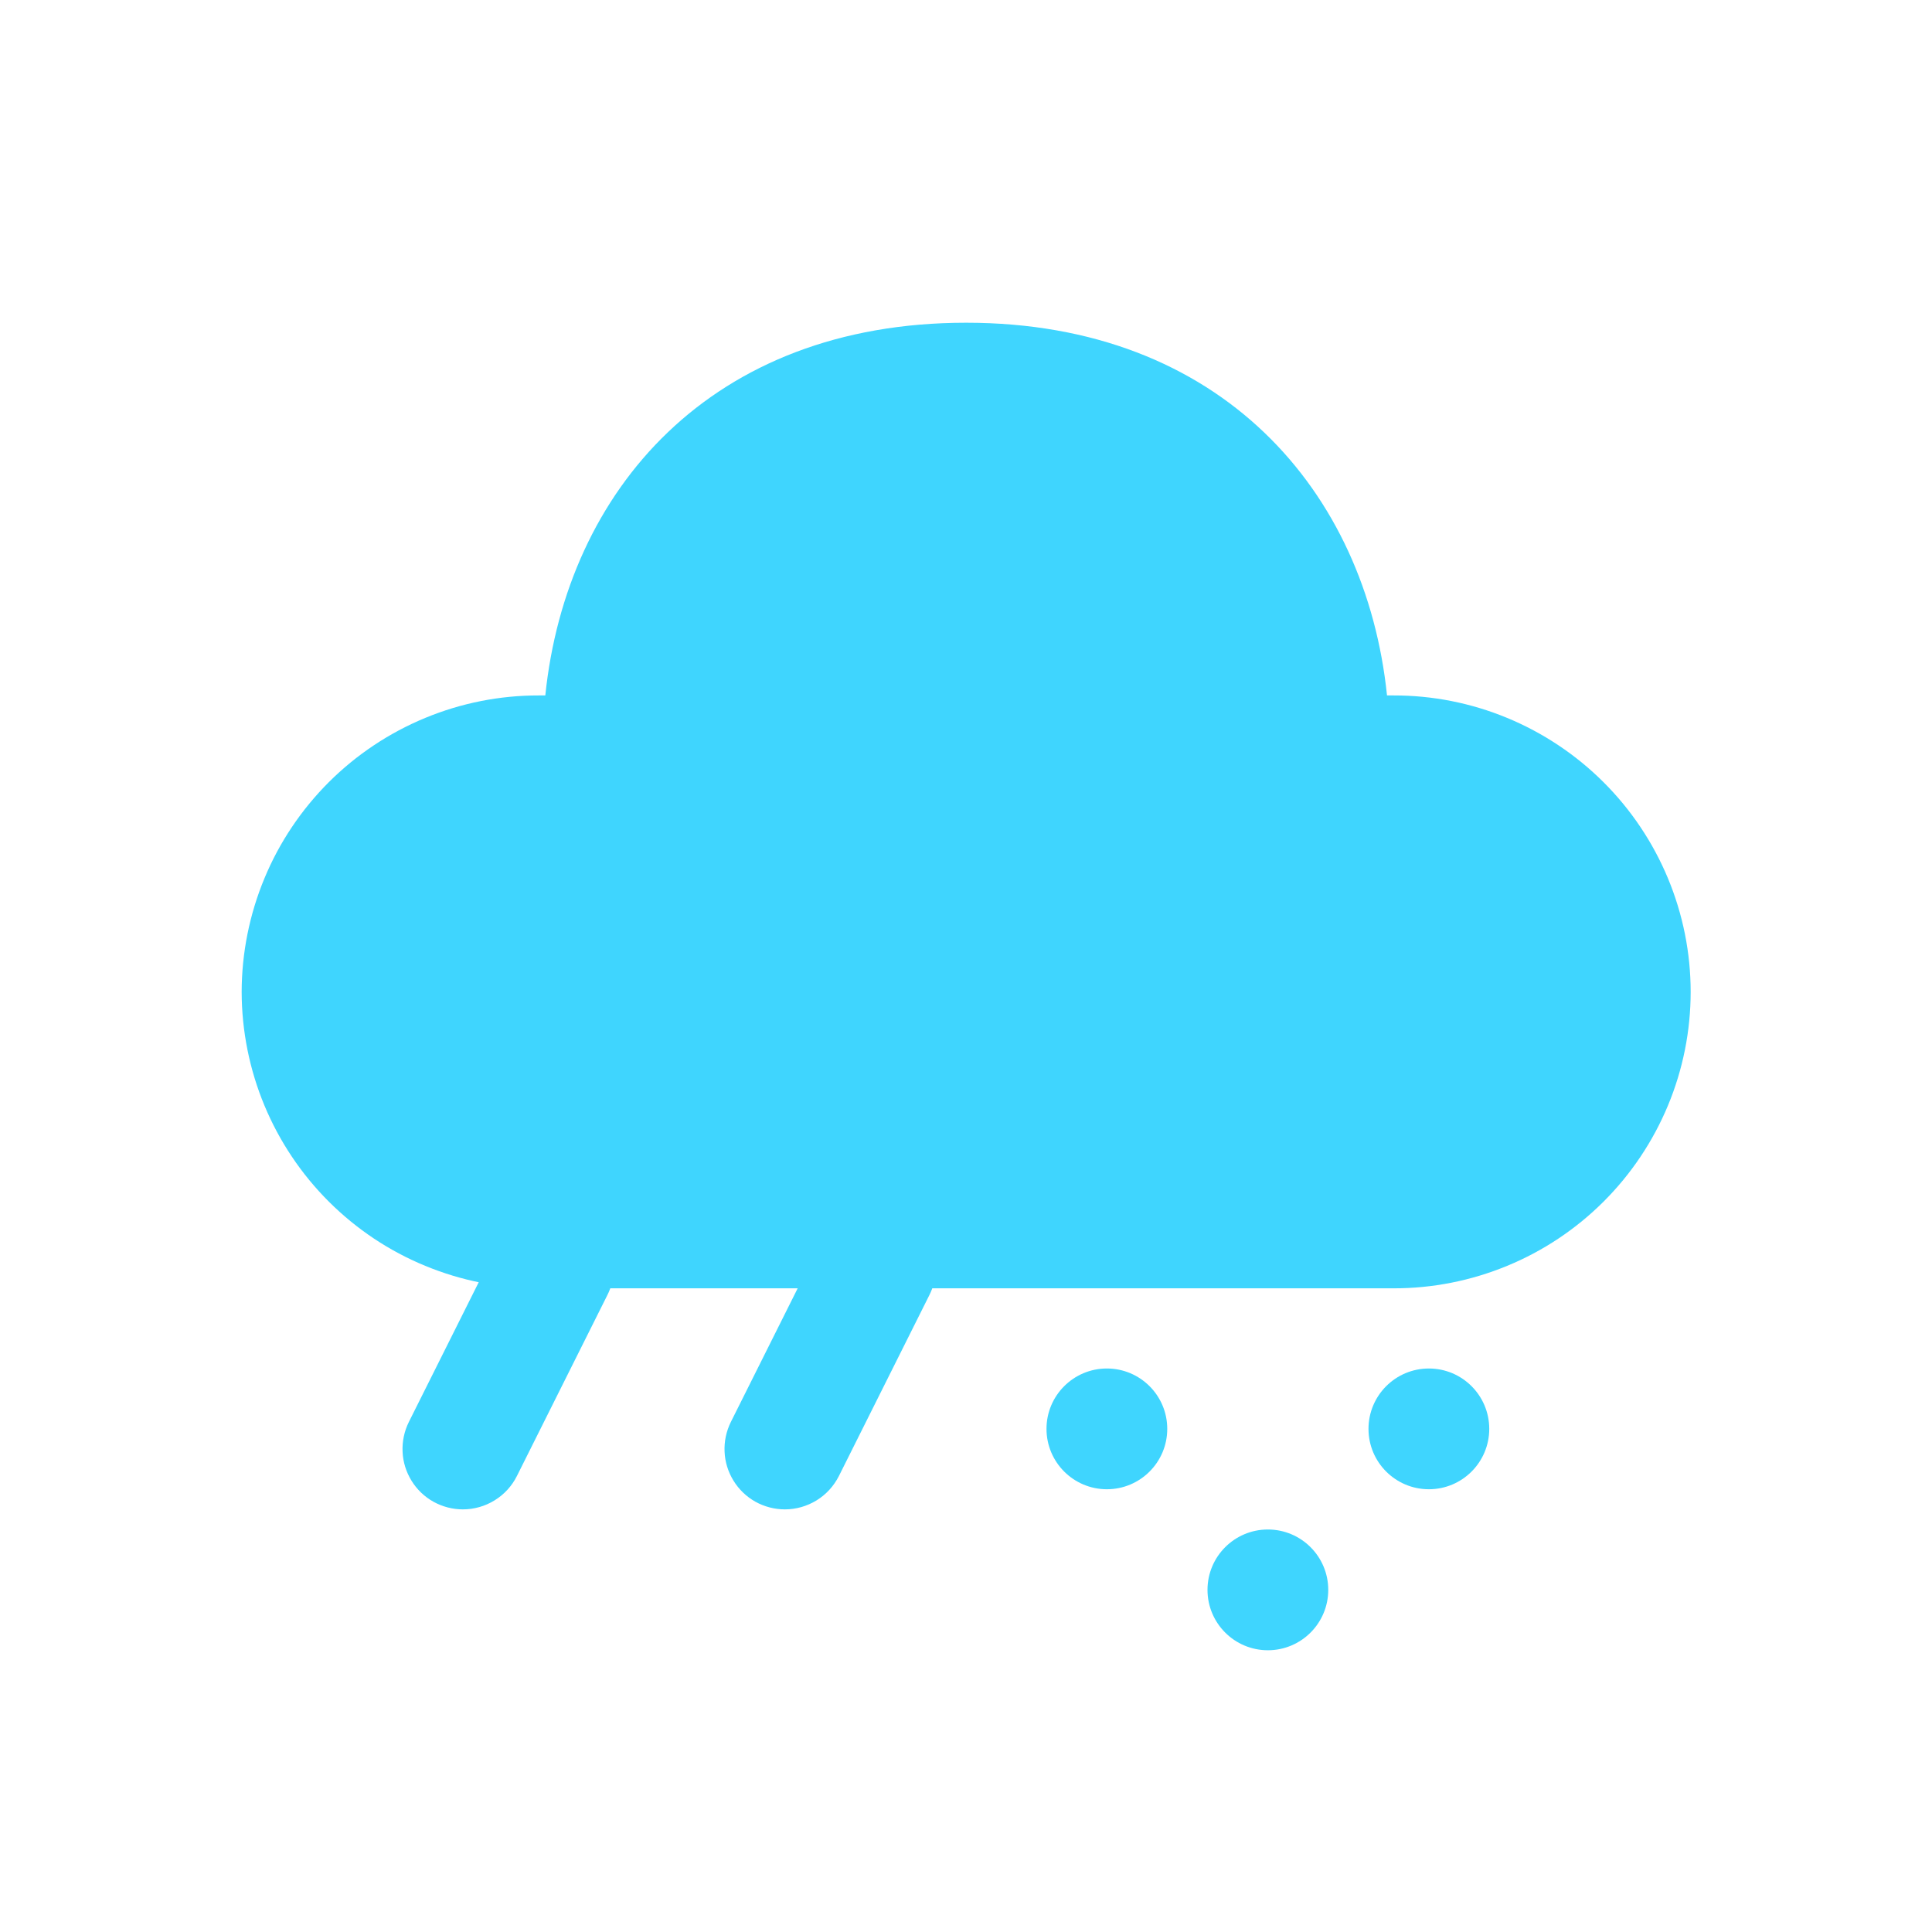
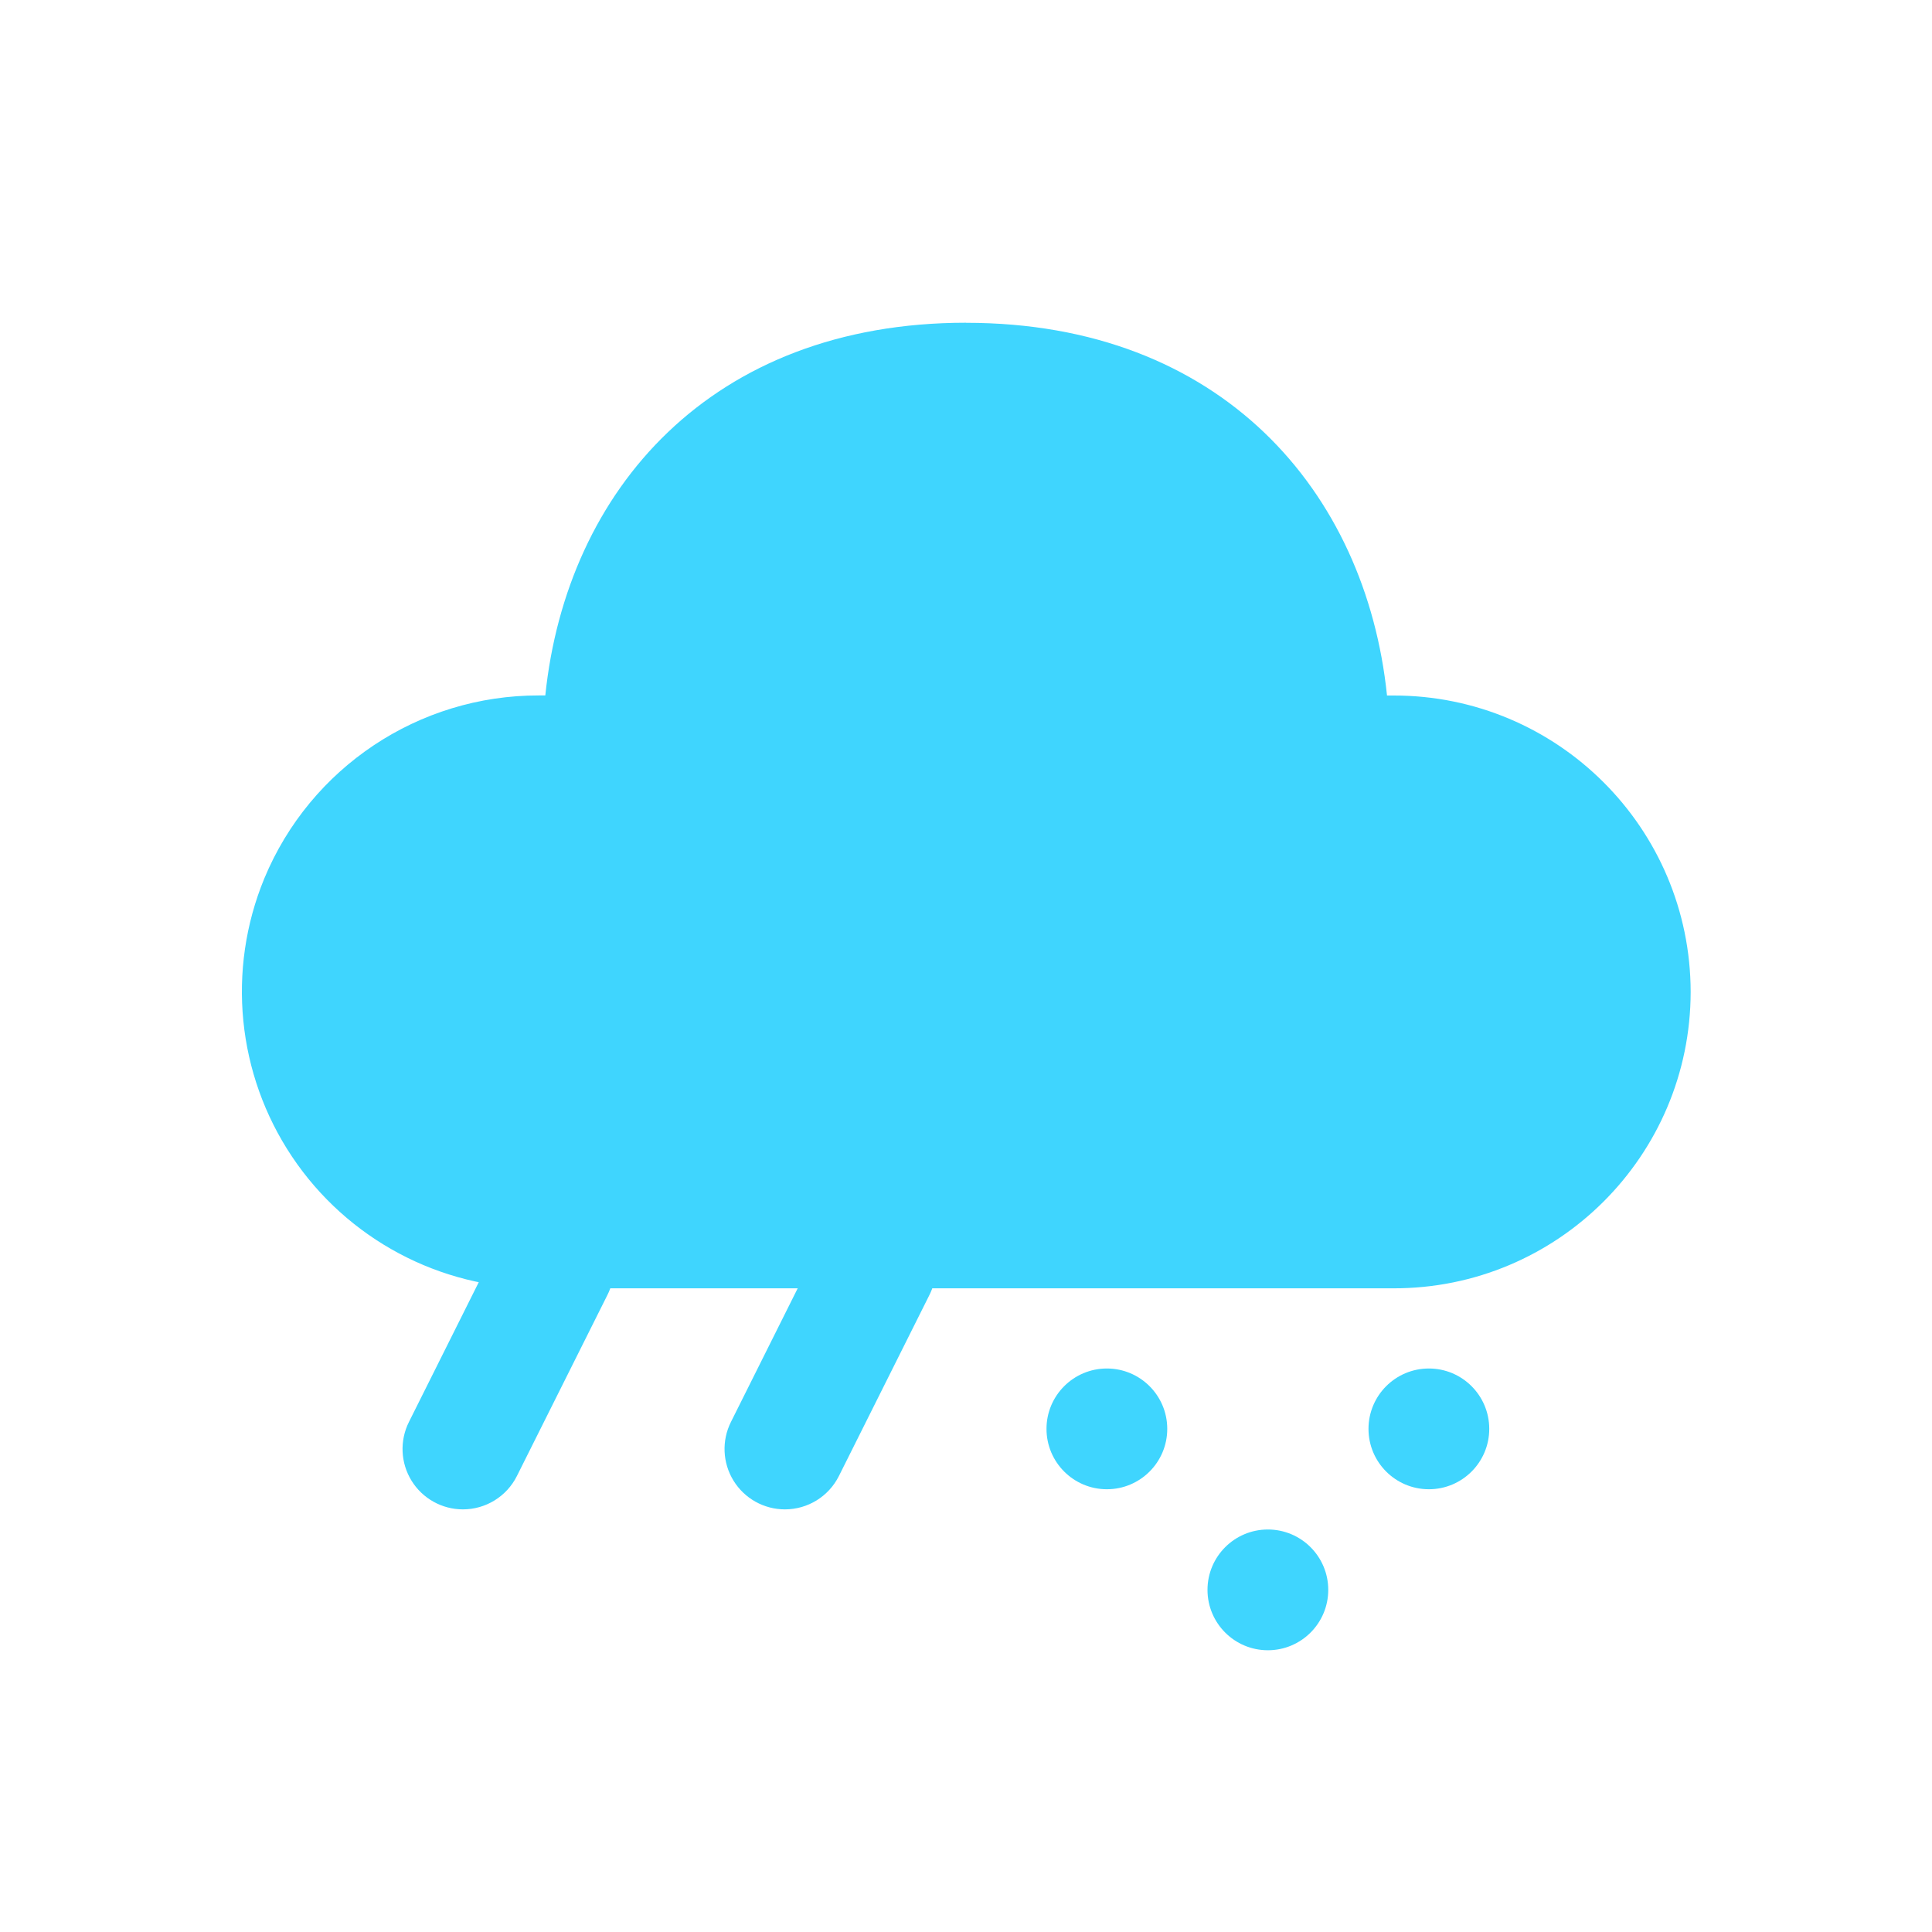
- <svg xmlns="http://www.w3.org/2000/svg" width="24" height="24" viewBox="0 0 24 24" fill="none">
-   <path d="M12.002 4.009C15.171 4.009 16.968 6.106 17.23 8.639H17.31C17.795 8.638 18.274 8.733 18.722 8.918C19.169 9.103 19.576 9.374 19.919 9.716C20.262 10.058 20.534 10.464 20.72 10.911C20.906 11.358 21.002 11.838 21.002 12.322C21.002 12.806 20.906 13.286 20.72 13.733C20.534 14.18 20.262 14.586 19.919 14.928C19.576 15.27 19.169 15.541 18.722 15.725C18.274 15.91 17.794 16.005 17.31 16.004H6.694C6.21 16.005 5.731 15.91 5.283 15.725C4.835 15.541 4.429 15.27 4.086 14.928C3.743 14.586 3.471 14.18 3.285 13.733C3.099 13.286 3.003 12.806 3.002 12.322C3.003 11.838 3.099 11.358 3.285 10.911C3.47 10.464 3.743 10.058 4.085 9.716C4.428 9.374 4.835 9.103 5.283 8.918C5.73 8.733 6.21 8.638 6.694 8.639H6.774C7.037 6.089 8.834 4.009 12.002 4.009Z" fill="#3FD5FE" />
-   <path d="M5.75 18.75C5.622 18.75 5.496 18.717 5.384 18.655C5.273 18.593 5.179 18.503 5.112 18.394C5.045 18.285 5.006 18.161 5.001 18.034C4.995 17.906 5.022 17.779 5.079 17.664L6.204 15.414C6.293 15.236 6.449 15.101 6.638 15.038C6.827 14.976 7.033 14.99 7.211 15.079C7.389 15.168 7.524 15.324 7.587 15.513C7.65 15.702 7.635 15.908 7.546 16.086L6.421 18.336C6.359 18.46 6.263 18.565 6.144 18.638C6.026 18.711 5.889 18.75 5.75 18.75Z" fill="#3FD5FE" />
-   <path d="M9.75 18.75C9.622 18.75 9.496 18.717 9.384 18.655C9.273 18.593 9.179 18.503 9.112 18.394C9.045 18.285 9.006 18.161 9.001 18.034C8.995 17.906 9.022 17.779 9.079 17.664L10.204 15.414C10.293 15.236 10.449 15.101 10.638 15.038C10.827 14.976 11.033 14.99 11.211 15.079C11.389 15.168 11.524 15.324 11.587 15.513C11.65 15.702 11.635 15.908 11.546 16.086L10.421 18.336C10.358 18.46 10.263 18.565 10.144 18.638C10.025 18.711 9.889 18.75 9.75 18.75Z" fill="#3FD5FE" />
-   <circle cx="13.75" cy="17.75" r="0.75" fill="#3FD5FE" />
-   <circle cx="17.75" cy="17.75" r="0.75" fill="#3FD5FE" />
-   <circle cx="15.75" cy="19.75" r="0.75" fill="#3FD5FE" />
+ <svg xmlns="http://www.w3.org/2000/svg" width="24" height="24" fill="none">
+   <path d="M12.002 4.01c3.17 0 4.966 2.096 5.228 4.63h.08a3.687 3.687 0 0 1 3.692 3.682 3.686 3.686 0 0 1-3.692 3.682H6.694a3.686 3.686 0 0 1-3.41-5.093 3.686 3.686 0 0 1 3.41-2.272h.08c.263-2.55 2.06-4.63 5.228-4.63Z" fill="#3FD5FE" />
+   <path d="M5.75 18.75a.75.75 0 0 1-.67-1.086l1.124-2.25a.75.75 0 0 1 1.342.672l-1.125 2.25a.75.75 0 0 1-.671.414ZM9.75 18.75a.75.75 0 0 1-.67-1.086l1.124-2.25a.75.75 0 1 1 1.342.672l-1.125 2.25a.75.75 0 0 1-.671.414Z" fill="#3FD5FE" />
+   <circle cx="13.75" cy="17.75" r=".75" fill="#3FD5FE" />
+   <circle cx="17.75" cy="17.75" r=".75" fill="#3FD5FE" />
+   <circle cx="15.75" cy="19.75" r=".75" fill="#3FD5FE" />
</svg>
